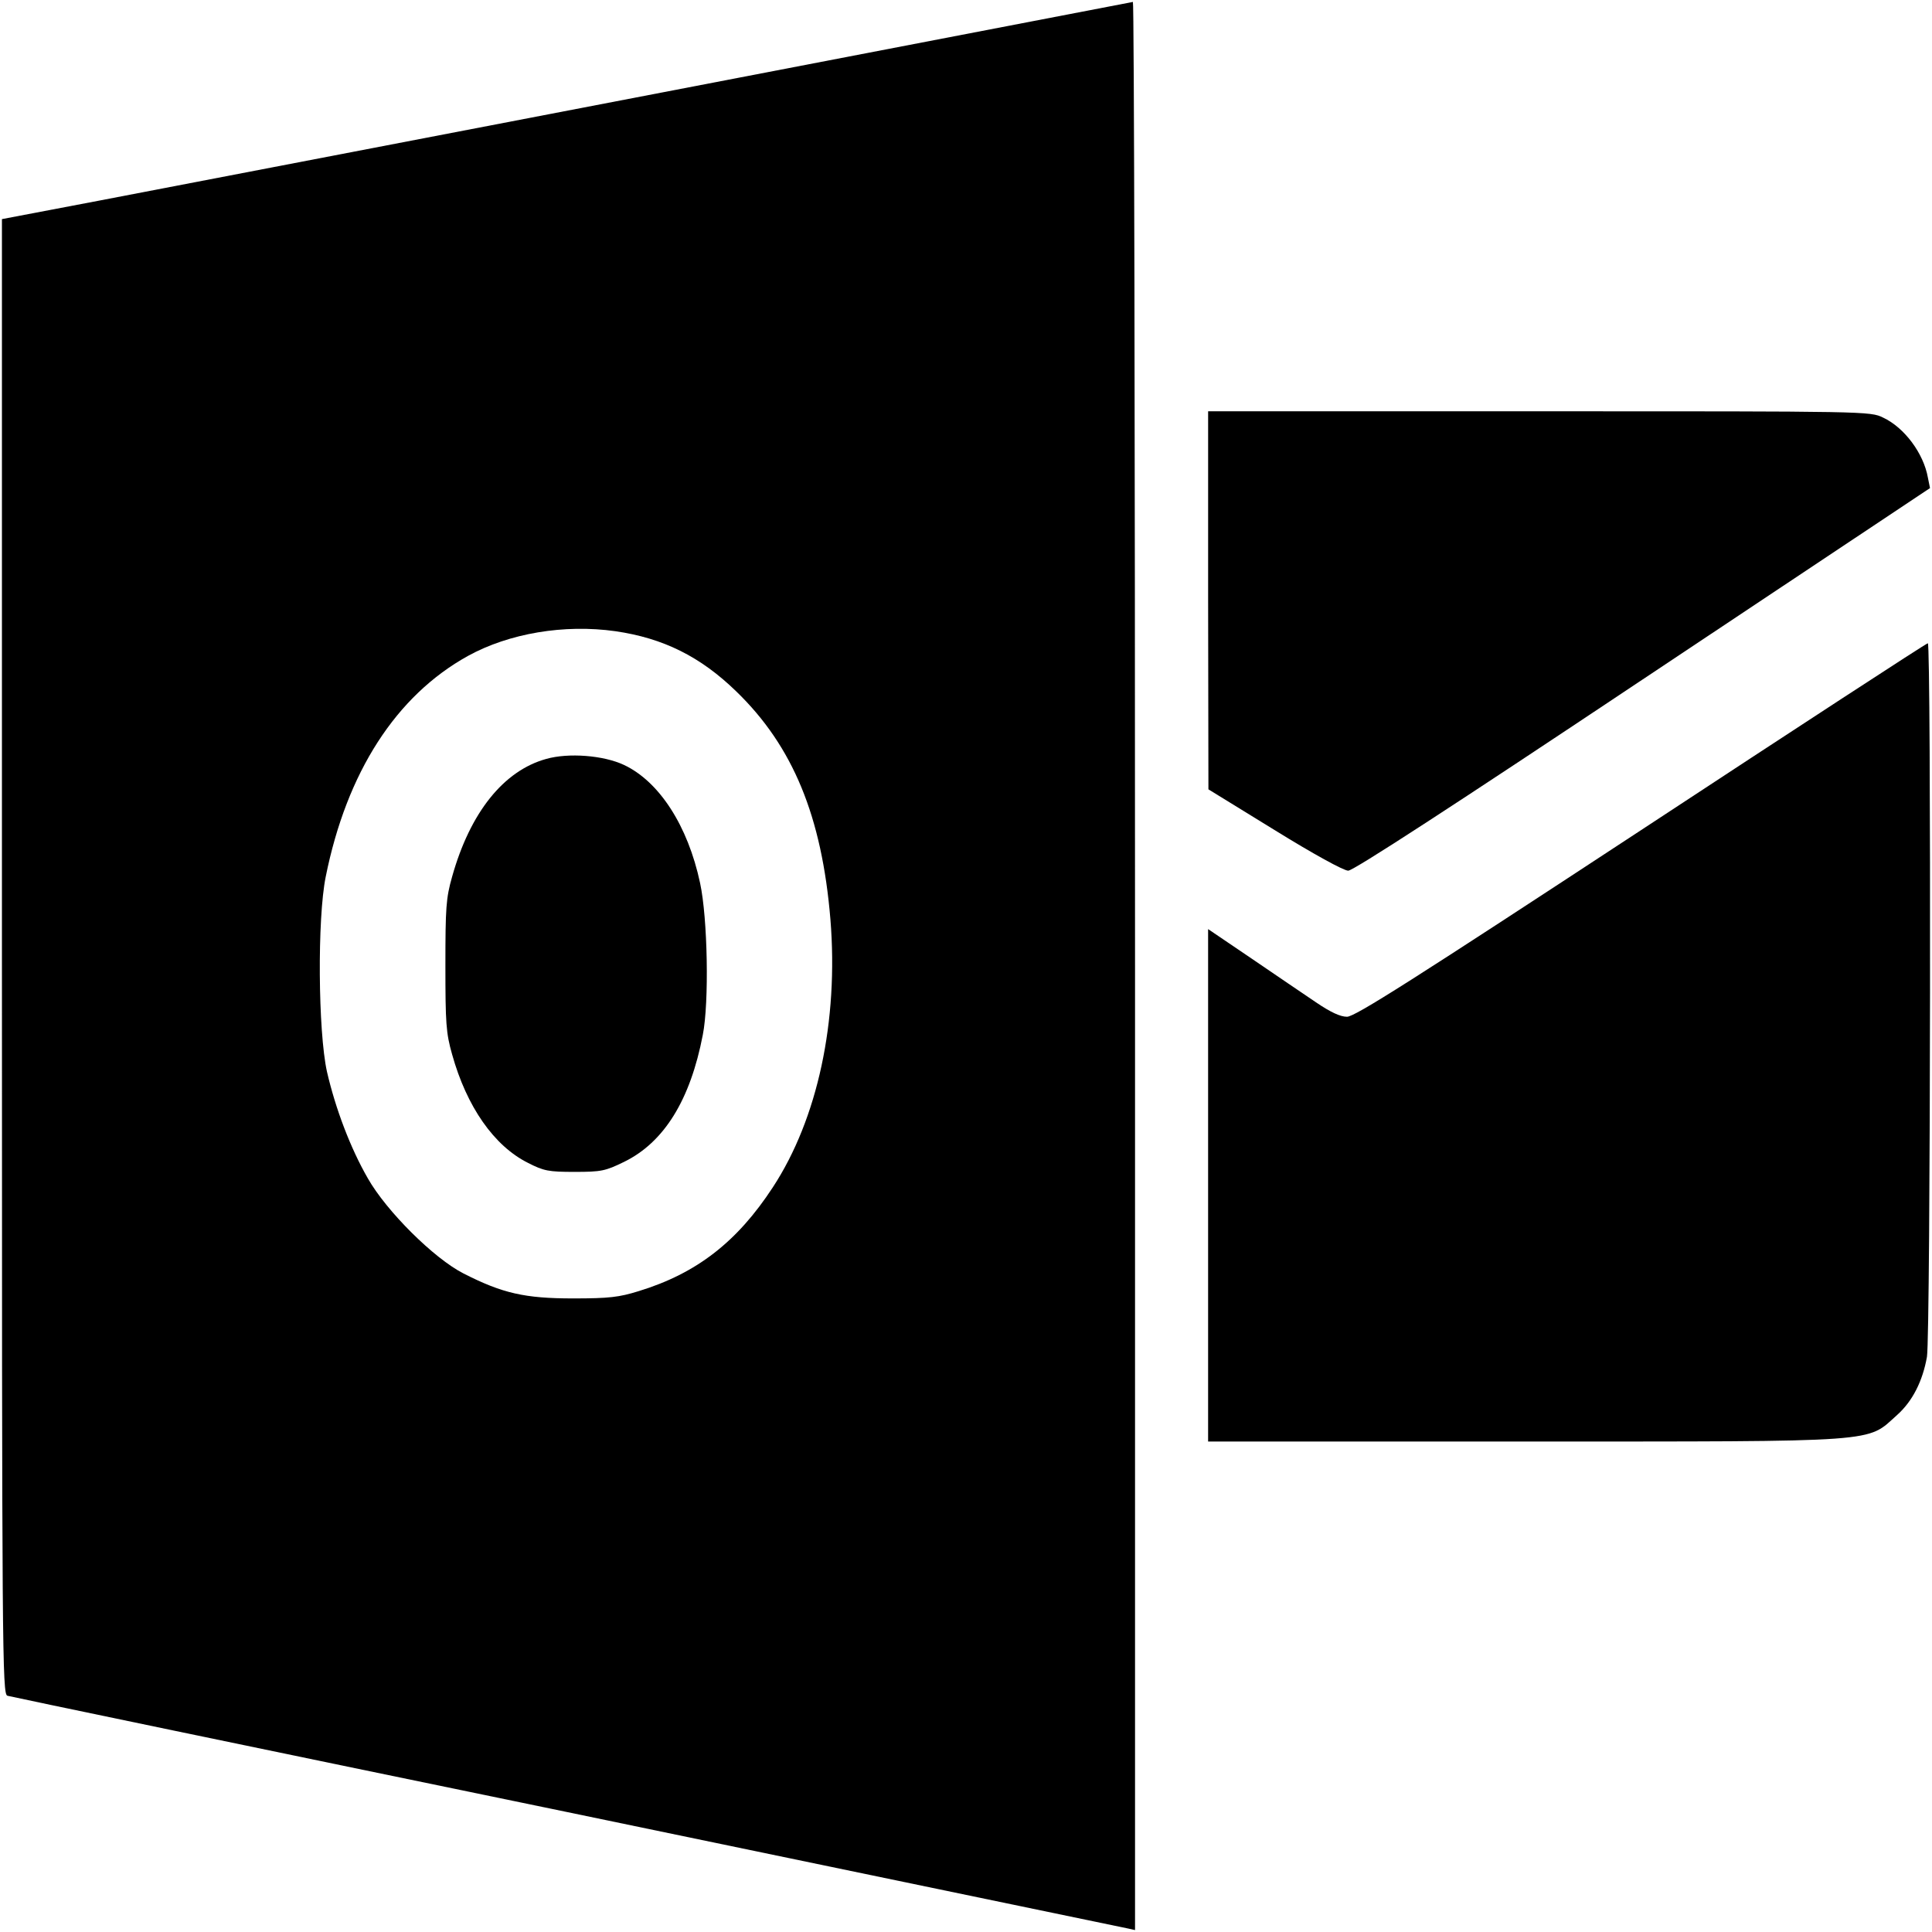
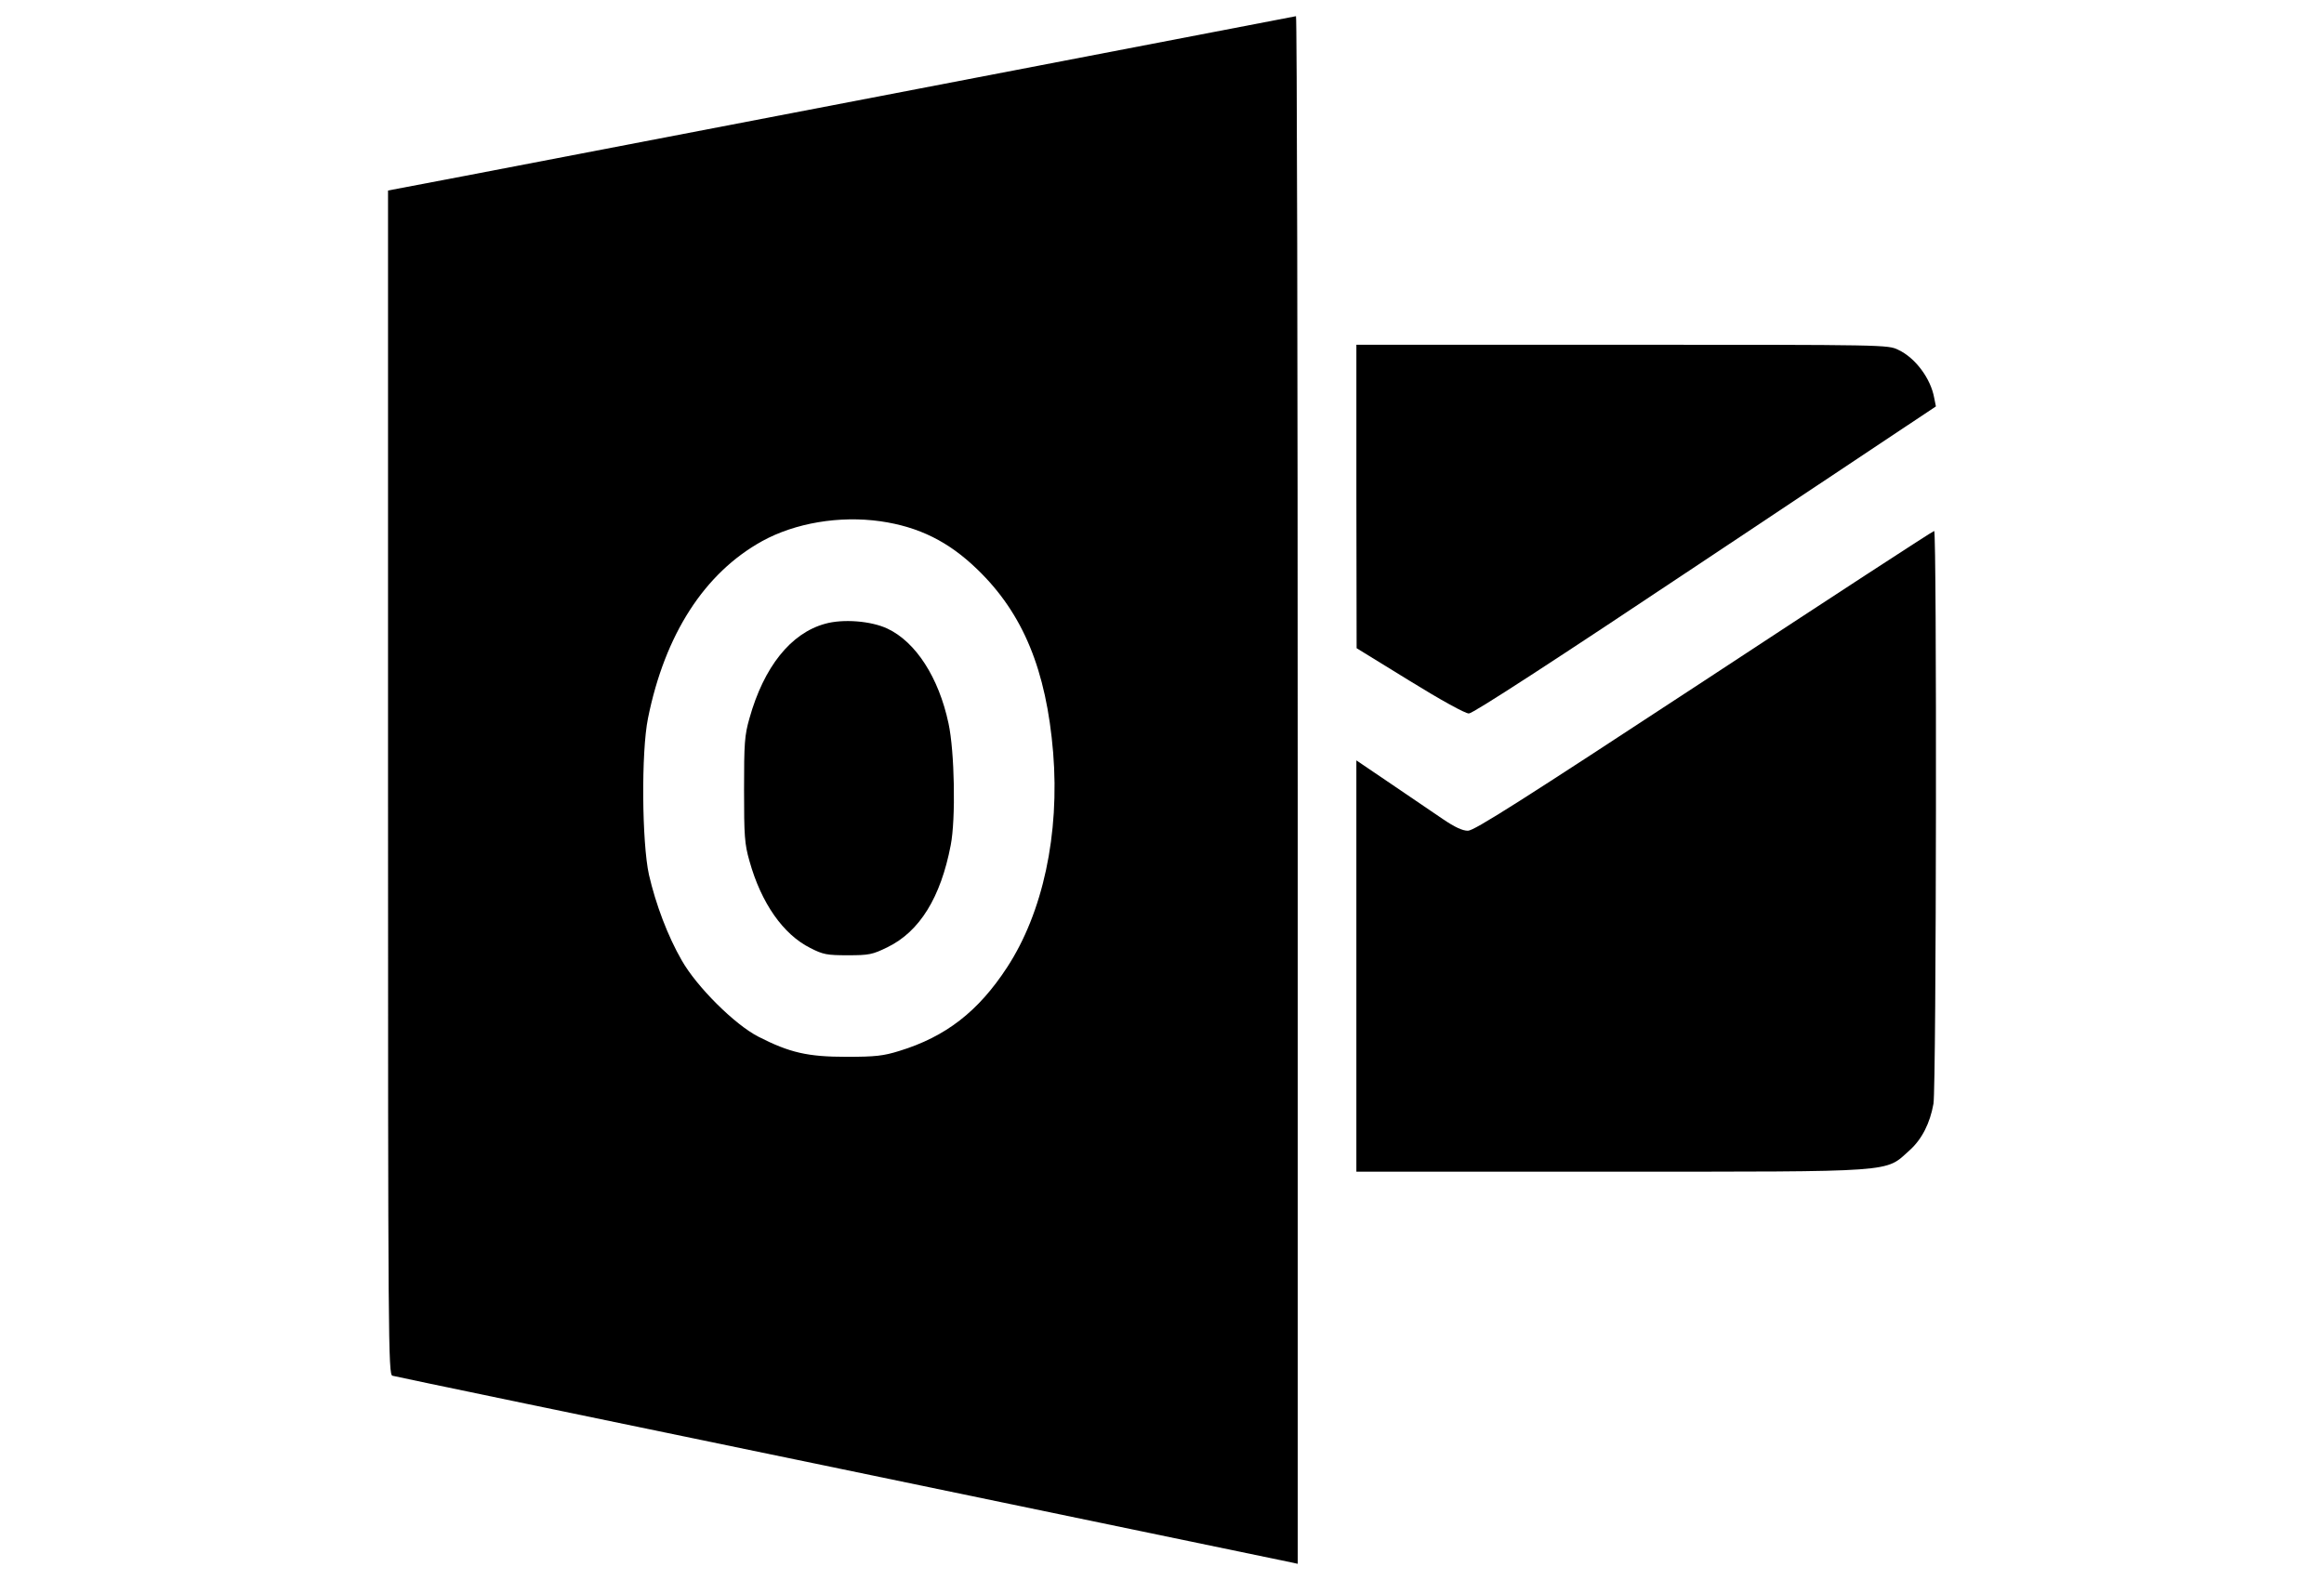
- <svg xmlns="http://www.w3.org/2000/svg" version="1.1" x="0px" y="0px" viewBox="0 0 500 500" enable-background="new 0 0 1000 1000" xml:space="preserve" id="svg4436" width="500" height="500">
-   <defs id="defs4440" />
-   <g id="g4434" transform="matrix(0.5091867,0,0,0.5035572,-4.591865,-1.776077)">
-     <g transform="matrix(0.1,0,0,-0.1,0,641)" id="g4432">
+ <svg xmlns="http://www.w3.org/2000/svg" id="svg" version="1.1" width="500" height="340" viewBox="0 0 500 340" xml:space="preserve">
+   <defs id="defs510">
+     <rect x="24.862" y="410.065" width="609.147" height="239.887" id="rect5915" />
+     <style id="style18">.cls-1,.cls-2,.cls-4{fill:#e61e25;}.cls-1{clip-rule:evenodd;}.cls-3{fill:none;}.cls-4{fill-rule:evenodd;}.cls-5{clip-path:url(#clip-path);}.cls-6{clip-path:url(#clip-path-2);}.cls-7{clip-path:url(#clip-path-3);}</style>
+     <clipPath id="clip-path" transform="translate(-12.5 -100.8)">
+       <polygon class="cls-1" points="423.52,416.39 427.8,419.24 432.08,422.09 434.94,424.95 437.8,430.67 442.08,434.94 444.93,439.22 449.21,444.94 450.64,452.07 452.07,459.21 453.49,467.76 454.92,476.32 454.92,484.89 453.49,494.89 450.64,504.87 449.21,514.86 443.5,524.85 437.8,536.27 434.94,546.26 426.38,553.39 420.67,564.81 410.68,573.38 402.12,581.94 392.13,589.07 383.56,596.21 372.15,603.35 363.58,607.62 346.45,610.48 335.04,616.2 320.77,617.62 309.35,619.04 297.93,619.04 286.52,619.04 259.4,616.2 225.15,600.49 220.87,596.21 213.73,593.35 209.45,589.07 206.59,581.94 199.46,577.66 195.18,570.52 192.32,563.39 188.04,553.39 185.19,546.26 182.33,536.27 179.48,524.85 179.48,514.86 178.05,503.44 178.05,496.31 178.05,493.45 179.48,487.75 179.48,482.04 180.91,477.76 183.76,472.04 189.47,456.35 189.47,450.64 192.32,449.21 192.32,447.78 192.32,449.21 192.32,450.64 193.75,452.07 193.75,450.64 195.18,450.64 195.18,449.21 195.18,447.78 196.6,444.94 196.6,443.5 196.6,442.08 198.03,439.22 199.46,436.37 216.59,419.24 226.57,410.68 228,409.26 229.43,407.82 229.43,406.4 230.86,404.97 230.86,403.54 230.86,402.12 232.28,400.69 228,399.26 226.57,399.26 226.57,396.41 225.15,396.41 223.72,396.41 222.29,396.41 220.87,394.99 218.01,394.99 230.86,379.28 235.14,376.43 235.14,375 235.14,372.14 238,373.57 242.27,373.57 242.27,375 243.7,375 245.13,376.43 246.55,376.43 249.41,377.86 249.41,379.28 250.84,379.28 255.12,380.71 250.84,372.14 249.41,367.86 249.41,366.44 249.41,365.01 249.41,363.59 249.41,362.16 249.41,360.73 249.41,359.3 249.41,357.87 250.84,356.45 252.27,353.59 257.97,349.31 269.39,337.89 275.1,332.19 279.38,329.33 283.66,325.05 289.37,320.77 293.65,317.91 299.36,315.06 306.5,310.78 310.77,309.35 320.77,305.07 330.76,302.21 342.18,299.36 353.59,296.51 365.01,296.51 377.85,296.51 387.85,296.51 400.69,296.51 406.4,296.51 409.25,299.36 416.39,300.79 420.67,302.21 423.52,302.21 427.8,303.64 432.08,303.64 434.94,306.5 437.8,306.5 437.8,307.92 440.65,307.92 457.78,316.49 477.75,325.05 487.75,327.91 497.73,330.76 506.3,333.61 510.58,333.61 514.86,335.04 531.98,335.04 543.4,336.46 550.54,336.46 556.25,335.04 569.09,335.04 579.08,333.61 594.78,335.04 599.06,335.04 603.34,335.04 606.2,335.04 607.63,336.46 610.48,336.46 613.33,336.46 616.19,337.89 620.47,337.89 617.61,335.04 616.19,332.19 614.76,330.76 611.91,329.33 609.06,327.91 607.63,327.91 603.34,325.05 594.78,322.19 591.93,319.34 587.65,319.34 586.22,317.91 601.92,316.49 606.2,315.06 609.06,315.06 610.48,315.06 611.91,315.06 611.91,313.63 613.33,313.63 614.76,310.78 616.19,309.35 616.19,307.92 617.61,307.92 620.47,306.5 620.47,305.07 621.9,303.64 623.33,303.64 624.75,303.64 626.18,302.21 627.61,302.21 630.46,302.21 631.88,302.21 639.02,303.64 641.88,303.64 643.31,303.64 644.74,303.64 649.01,302.21 650.44,300.79 653.29,299.36 654.72,296.51 660.43,295.08 664.71,292.23 670.42,289.37 674.7,286.51 677.56,285.09 680.41,282.24 683.26,282.24 687.55,280.81 698.96,279.38 706.1,277.96 707.53,276.53 711.81,275.1 714.66,273.67 717.51,272.24 720.37,267.96 723.23,266.54 727.51,263.69 730.36,260.83 734.64,256.55 737.5,252.26 731.79,252.26 727.51,253.69 714.66,259.4 698.96,265.11 688.97,267.96 678.99,270.82 667.56,273.67 654.72,275.1 640.45,275.1 624.75,275.1 609.06,273.67 591.93,267.96 570.52,265.11 549.11,257.97 541.98,253.69 536.27,253.69 529.13,250.83 526.28,249.41 523.43,249.41 524.85,246.56 524.85,243.7 526.28,242.28 526.28,239.42 526.28,237.99 526.28,235.14 524.85,232.28 524.85,229.43 523.43,228.01 522,225.15 520.57,225.15 520.57,223.72 517.71,222.29 516.29,220.87 514.86,219.44 512,218.01 507.73,215.16 503.44,213.73 497.73,210.88 493.45,210.88 489.17,209.45 486.32,208.02 483.46,206.6 477.75,203.74 467.76,200.88 460.63,199.46 457.78,199.46 453.49,196.6 444.93,196.6 436.37,196.6 434.94,195.18 429.23,195.18 430.66,193.75 434.94,192.33 439.22,192.33 443.5,190.9 452.07,189.47 457.78,189.47 463.48,189.47 466.34,189.47 474.9,188.04 492.03,189.47 492.03,188.04 489.17,186.61 487.75,185.19 486.32,182.33 484.89,182.33 483.46,182.33 482.03,182.33 480.61,182.33 479.18,182.33 477.75,182.33 473.48,182.33 463.48,182.33 437.8,182.33 424.95,186.61 420.67,188.04 414.96,189.47 409.25,190.9 403.54,190.9 394.98,192.33 386.42,192.33 386.42,190.9 386.42,189.47 387.85,188.04 389.27,186.61 389.27,185.19 389.27,182.33 387.85,182.33 386.42,182.33 383.56,182.33 372.15,182.33 360.73,182.33 349.31,182.33 337.9,185.19 316.49,189.47 297.93,196.6 280.81,203.74 266.54,209.45 255.12,213.73 249.41,216.58 246.55,216.58 249.41,215.16 250.84,210.88 263.68,206.6 292.22,188.04 322.2,170.92 343.6,160.93 429.23,110.98 430.66,109.55 432.08,109.55 434.94,108.12 434.94,106.7 436.37,106.7 436.37,105.27 436.37,103.84 437.8,100.98 406.4,110.98 379.28,119.54 346.45,129.53 315.06,138.09 300.79,139.52 289.37,143.8 280.81,143.8 277.95,145.23 273.67,143.8 272.25,143.8 267.96,145.23 249.41,152.36 235.14,156.65 228,158.07 226.57,159.5 225.15,159.5 223.72,160.93 222.29,162.35 220.87,163.78 220.87,165.21 218.01,165.21 216.59,166.63 215.16,166.63 213.73,168.06 212.3,168.06 210.87,168.06 209.45,168.06 209.45,166.63 209.45,165.21 208.02,165.21 206.59,165.21 206.59,166.63 203.74,166.63 200.89,168.06 199.46,168.06 198.03,168.06 198.03,170.92 196.6,170.92 196.6,172.34 195.18,172.34 193.75,173.77 192.32,173.77 189.47,175.2 192.32,170.92 193.75,168.06 196.6,166.63 199.46,163.78 210.87,153.79 226.57,142.38 229.43,139.52 230.86,139.52 230.86,138.09 232.28,136.66 235.14,135.24 235.14,133.81 235.14,132.38 232.28,132.38 229.43,132.38 228,132.38 225.15,132.38 223.72,133.81 222.29,135.24 220.87,135.24 218.01,136.66 215.16,138.09 212.3,139.52 206.59,145.23 178.05,163.78 175.19,166.63 170.92,168.06 165.21,173.77 163.78,175.2 159.5,176.63 156.64,178.06 152.37,180.91 149.51,182.33 143.8,185.19 140.94,186.61 136.67,188.04 123.82,196.6 123.82,195.18 125.24,193.75 125.24,192.33 126.67,189.47 128.1,186.61 130.96,182.33 135.24,176.63 138.09,172.34 140.94,168.06 138.09,168.06 136.67,170.92 135.24,170.92 135.24,172.34 132.38,173.77 130.96,175.2 129.53,176.63 129.53,178.06 128.1,179.48 125.24,182.33 123.82,182.33 116.69,188.04 113.83,190.9 110.97,192.33 110.97,193.75 109.55,193.75 109.55,195.18 106.69,202.31 103.84,205.17 103.84,206.6 100.99,209.45 99.56,210.88 98.13,210.88 96.7,213.73 92.42,216.58 88.14,220.87 83.86,225.15 78.15,229.43 71.02,236.56 69.59,239.42 68.16,242.28 65.31,243.7 63.88,246.56 58.17,249.41 52.47,253.69 49.61,256.55 43.9,259.4 42.47,260.83 41.04,262.26 39.62,265.11 38.19,266.54 35.34,273.67 35.34,275.1 35.34,277.96 32.48,279.38 31.06,280.81 29.63,282.24 22.49,289.37 21.06,290.8 18.21,292.23 16.79,293.65 15.36,295.08 13.93,296.51 13.93,300.79 12.5,303.64 12.5,306.5 16.79,306.5 21.06,306.5 29.63,307.92 38.19,307.92 43.9,309.35 49.61,309.35 66.74,307.92 82.43,306.5 95.28,305.07 108.12,300.79 130.96,293.65 150.94,285.09 170.92,277.96 182.33,273.67 195.18,270.82 208.02,267.96 222.29,267.96 239.42,267.96 257.97,267.96 277.95,270.82 287.95,272.24 292.22,272.24 297.93,272.24 297.93,277.96 289.37,277.96 282.23,279.38 273.67,280.81 265.11,282.24 246.55,290.8 228,299.36 208.02,307.92 192.32,316.49 178.05,325.05 166.64,332.19 153.79,343.6 140.94,353.59 129.53,366.44 120.97,379.28 109.55,393.55 100.99,407.82 92.42,423.53 86.72,439.22 82.43,456.35 79.58,470.62 78.15,486.31 78.15,499.17 81.01,513.44 83.86,524.85 88.14,537.7 92.42,550.54 99.56,561.95 106.69,571.95 115.26,581.94 125.24,591.93 135.24,600.49 146.65,607.62 158.07,616.2 169.49,621.89 183.76,629.03 193.75,633.31 203.74,636.17 212.3,639.02 222.29,643.3 230.86,644.74 235.14,646.16 239.42,646.16 240.84,646.16 242.27,646.16 249.41,647.58 263.68,649.02 306.5,649.02 349.31,649.02 360.73,649.02 365.01,649.02 366.44,647.58 367.86,647.58 370.72,647.58 370.72,646.16 372.15,646.16 370.72,647.58 369.29,647.58 367.86,646.16 366.44,646.16 365.01,644.74 363.58,644.74 363.58,643.3 363.58,644.74 363.58,646.16 363.58,644.74 363.58,643.3 379.28,639.02 382.13,639.02 386.42,639.02 387.85,639.02 389.27,637.6 392.13,637.6 392.13,636.17 393.55,634.75 394.98,631.89 403.54,631.89 410.68,630.47 420.67,630.47 426.38,629.03 434.94,624.75 440.65,624.75 449.21,621.89 450.64,620.47 453.49,619.04 457.78,616.2 463.48,614.76 463.48,613.34 464.91,613.34 469.19,610.48 477.75,610.48 482.03,610.48 487.75,607.62 507.73,600.49 531.98,591.93 544.83,587.65 554.82,581.94 559.11,579.08 563.38,576.23 566.24,574.8 567.66,573.38 569.09,571.95 563.38,573.38 553.39,576.23 534.84,581.94 522,586.22 510.58,589.07 497.73,590.5 492.03,591.93 486.32,591.93 487.75,590.5 489.17,590.5 489.17,589.07 494.88,586.22 499.16,584.79 500.59,581.94 502.02,581.94 503.44,580.52 503.44,579.08 506.3,579.08 507.73,576.23 510.58,574.8 512,573.38 514.86,573.38 517.71,571.95 516.29,566.25 516.29,564.81 516.29,563.39 514.86,553.39 520.57,550.54 522,549.12 523.43,549.12 523.43,547.68 524.85,546.26 526.28,539.12 526.28,536.27 527.71,530.57 529.13,527.71 529.13,524.85 530.56,523.43 530.56,521.99 534.84,517.72 536.27,513.44 540.55,509.16 549.11,496.31 591.93,449.21 591.93,447.78 593.36,446.36 594.78,443.5 599.06,439.22 606.2,436.37 637.6,417.81 654.72,406.4 663.28,400.69 668.99,394.99 677.56,387.85 680.41,382.14 681.84,379.28 684.69,375 684.69,372.14 686.12,367.86 684.69,370.72 683.26,370.72 681.84,372.14 681.84,373.57 677.56,377.86 677.56,380.71 671.85,382.14 668.99,387.85 663.28,392.13 653.29,399.26 646.16,403.54 641.88,406.4 637.6,407.82 634.74,409.26 630.46,409.26 626.18,410.68 621.9,410.68 613.33,410.68 591.93,410.68 584.79,410.68 579.08,410.68 567.66,413.54 557.68,413.54 551.97,414.96 546.25,414.96 549.11,410.68 550.54,409.26 551.97,409.26 553.39,409.26 553.39,407.82 554.82,407.82 554.82,406.4 556.25,404.97 557.68,400.69 540.55,404.97 536.27,404.97 531.98,406.4 526.28,406.4 520.57,406.4 512,406.4 506.3,404.97 499.16,403.54 493.45,402.12 489.17,400.69 483.46,396.41 473.48,392.13 463.48,386.41 457.78,382.14 452.07,382.14 444.93,379.28 437.8,377.86 429.23,376.43 420.67,375 380.71,373.57 360.73,373.57 340.75,373.57 320.77,376.43 309.35,377.86 299.36,380.71 289.37,382.14 279.38,387.85 269.39,393.55 259.4,399.26 245.13,409.26 235.14,420.67 225.15,430.67 218.01,442.08 213.73,452.07 210.87,457.77 210.87,463.49 209.45,467.76 209.45,473.48 209.45,479.18 210.87,482.04 210.87,487.75 213.73,492.03 215.16,496.31 216.59,500.59 220.87,504.87 222.29,509.16 225.15,510.58 229.43,514.86 232.28,519.14 236.57,520.57 240.84,523.43 246.55,524.85 250.84,524.85 255.12,527.71 266.54,529.13 272.25,529.13 277.95,529.13 280.81,527.71 282.23,527.71 285.09,527.71 286.52,524.85 289.37,524.85 292.22,524.85 293.65,523.43 295.08,521.99 297.93,520.57 299.36,519.14 300.79,517.72 302.22,516.29 306.5,510.58 309.35,507.72 310.77,504.87 312.2,502.02 312.2,499.17 313.63,496.31 313.63,494.89 313.63,492.03 313.63,489.17 313.63,484.89 312.2,479.18 309.35,474.9 307.92,470.62 306.5,467.76 302.22,463.49 299.36,460.63 295.08,456.35 293.65,453.49 292.22,453.49 287.95,444.94 286.52,439.22 285.09,437.8 283.66,433.51 283.66,430.67 283.66,427.81 283.66,424.95 285.09,422.09 286.52,419.24 287.95,416.39 292.22,413.54 292.22,410.68 295.08,409.26 302.22,404.97 309.35,402.12 317.91,399.26 327.9,396.41 337.9,396.41 349.31,396.41 359.3,396.41 370.72,396.41 382.13,399.26 387.85,400.69 392.13,400.69 394.98,402.12 397.83,402.12 400.69,402.12 403.54,403.54 406.4,404.97 409.25,407.82 416.39,410.68 " id="polygon20" />
+     </clipPath>
+     <clipPath id="clip-path-2" transform="translate(-12.5 -100.8)">
+       <rect class="cls-2" x="13.93" y="100.98" width="724.99" height="549.46" id="rect23" />
+     </clipPath>
+     <clipPath id="clip-path-3" transform="translate(-12.5 -100.8)">
+       <rect class="cls-3" x="13.93" y="100.99" width="725" height="549.46" id="rect26" />
+     </clipPath>
+   </defs>
+   <g id="g12055" transform="translate(1.2499996e-7,-80)">
+     <g id="g10552">
+ </g>
+     <g id="g10554">
+ </g>
+     <g id="g10556">
+ </g>
+     <g id="g10558">
+ </g>
+     <g id="g10560">
+ </g>
+     <g id="g10562">
+ </g>
+     <g id="g10564">
+ </g>
+     <g id="g10566">
+ </g>
+     <g id="g10568">
+ </g>
+     <g id="g10570">
+ </g>
+     <g id="g10572">
+ </g>
+     <g id="g10574">
+ </g>
+     <g id="g10576">
+ </g>
+     <g id="g10578">
+ </g>
+     <g id="g10580">
+ </g>
+     <g transform="matrix(0.03398319,0,0,-0.03360748,80.08501,297.3882)" id="g4432">
      <path d="M 3459.4,5900.3 C 2152.8,5646.4 861.7,5395.6 590.8,5343 L 100,5248.6 V 1457.2 c 0,-3594.7 1.6,-3789.8 27.9,-3797.6 13.9,-4.6 1294.2,-274 2843.9,-597.6 1549.7,-325 2833.1,-594.4 2853.2,-599 l 34.1,-7.7 v 4955.5 c 0,2726.3 -4.6,4954 -10.8,4954 -7.9,-1.6 -1082.2,-210.6 -2388.9,-464.5 z M 3217.9,3130.7 c 243.1,-35.6 431.9,-130 614.6,-309.6 288,-281.8 435,-642.5 478.4,-1171.9 41.8,-521.7 -65,-1024.8 -292.6,-1376.3 -181.1,-280.2 -387,-442.8 -682.7,-534.1 -99.1,-31 -148.6,-37.2 -332.8,-37.2 -246.1,0 -359.2,26.3 -557.3,128.5 -150.2,77.4 -391.7,320.5 -486.1,489.2 -88.2,154.8 -164.1,357.6 -207.5,548 -44.9,205.9 -49.5,786.5 -6.2,1001.6 106.8,537.2 357.6,930.4 723,1134.8 208.9,116.2 489.1,164.2 749.2,127 z" id="path4424" />
      <path d="m 2866.5,2474.3 c -216.7,-60.4 -387,-275.6 -478.4,-605.3 -31,-109.9 -34.1,-159.5 -34.1,-456.7 0,-295.7 3.1,-346.8 34.1,-456.7 74.3,-269.4 213.6,-470.6 385.5,-557.3 80.5,-41.8 105.3,-46.4 236.9,-46.4 136.2,0 156.4,4.6 250.8,51.1 204.4,100.6 337.5,318.9 401,653.3 32.5,167.2 24.8,599.1 -13.9,780.3 -61.9,294.1 -207.5,521.7 -387,606.9 -103.8,49.4 -281.9,63.3 -394.9,30.8 z" id="path4426" />
      <path d="m 6230.6,3290.2 1.5,-972.2 335.9,-209 c 198.2,-123.9 351.4,-209 374.7,-209 26.3,0 532.6,332.8 1497,983.1 l 1459.9,983.1 -10.8,54.2 c -21.7,123.8 -119.2,257 -227.6,308.1 -65,32.5 -78.9,32.5 -1747.8,32.5 H 6230.6 Z" id="path4428" />
      <path d="M 8432,2109 C 7267.8,1336.5 6976.7,1149.2 6936.5,1149.2 c -34,0 -83.6,23.2 -157.9,74.3 -58.8,40.3 -205.9,140.9 -326.7,224.5 l -221.4,151.7 v -1316 -1317.5 h 1607 c 1836.1,0 1737,-6.2 1894.9,136.3 78.9,71.2 130,174.9 151.7,298.8 18.6,116.1 21.7,3667.5 4.6,3667.5 -7.6,0 -662.5,-431.9 -1456.7,-959.8 z" id="path4430" />
    </g>
  </g>
</svg>
